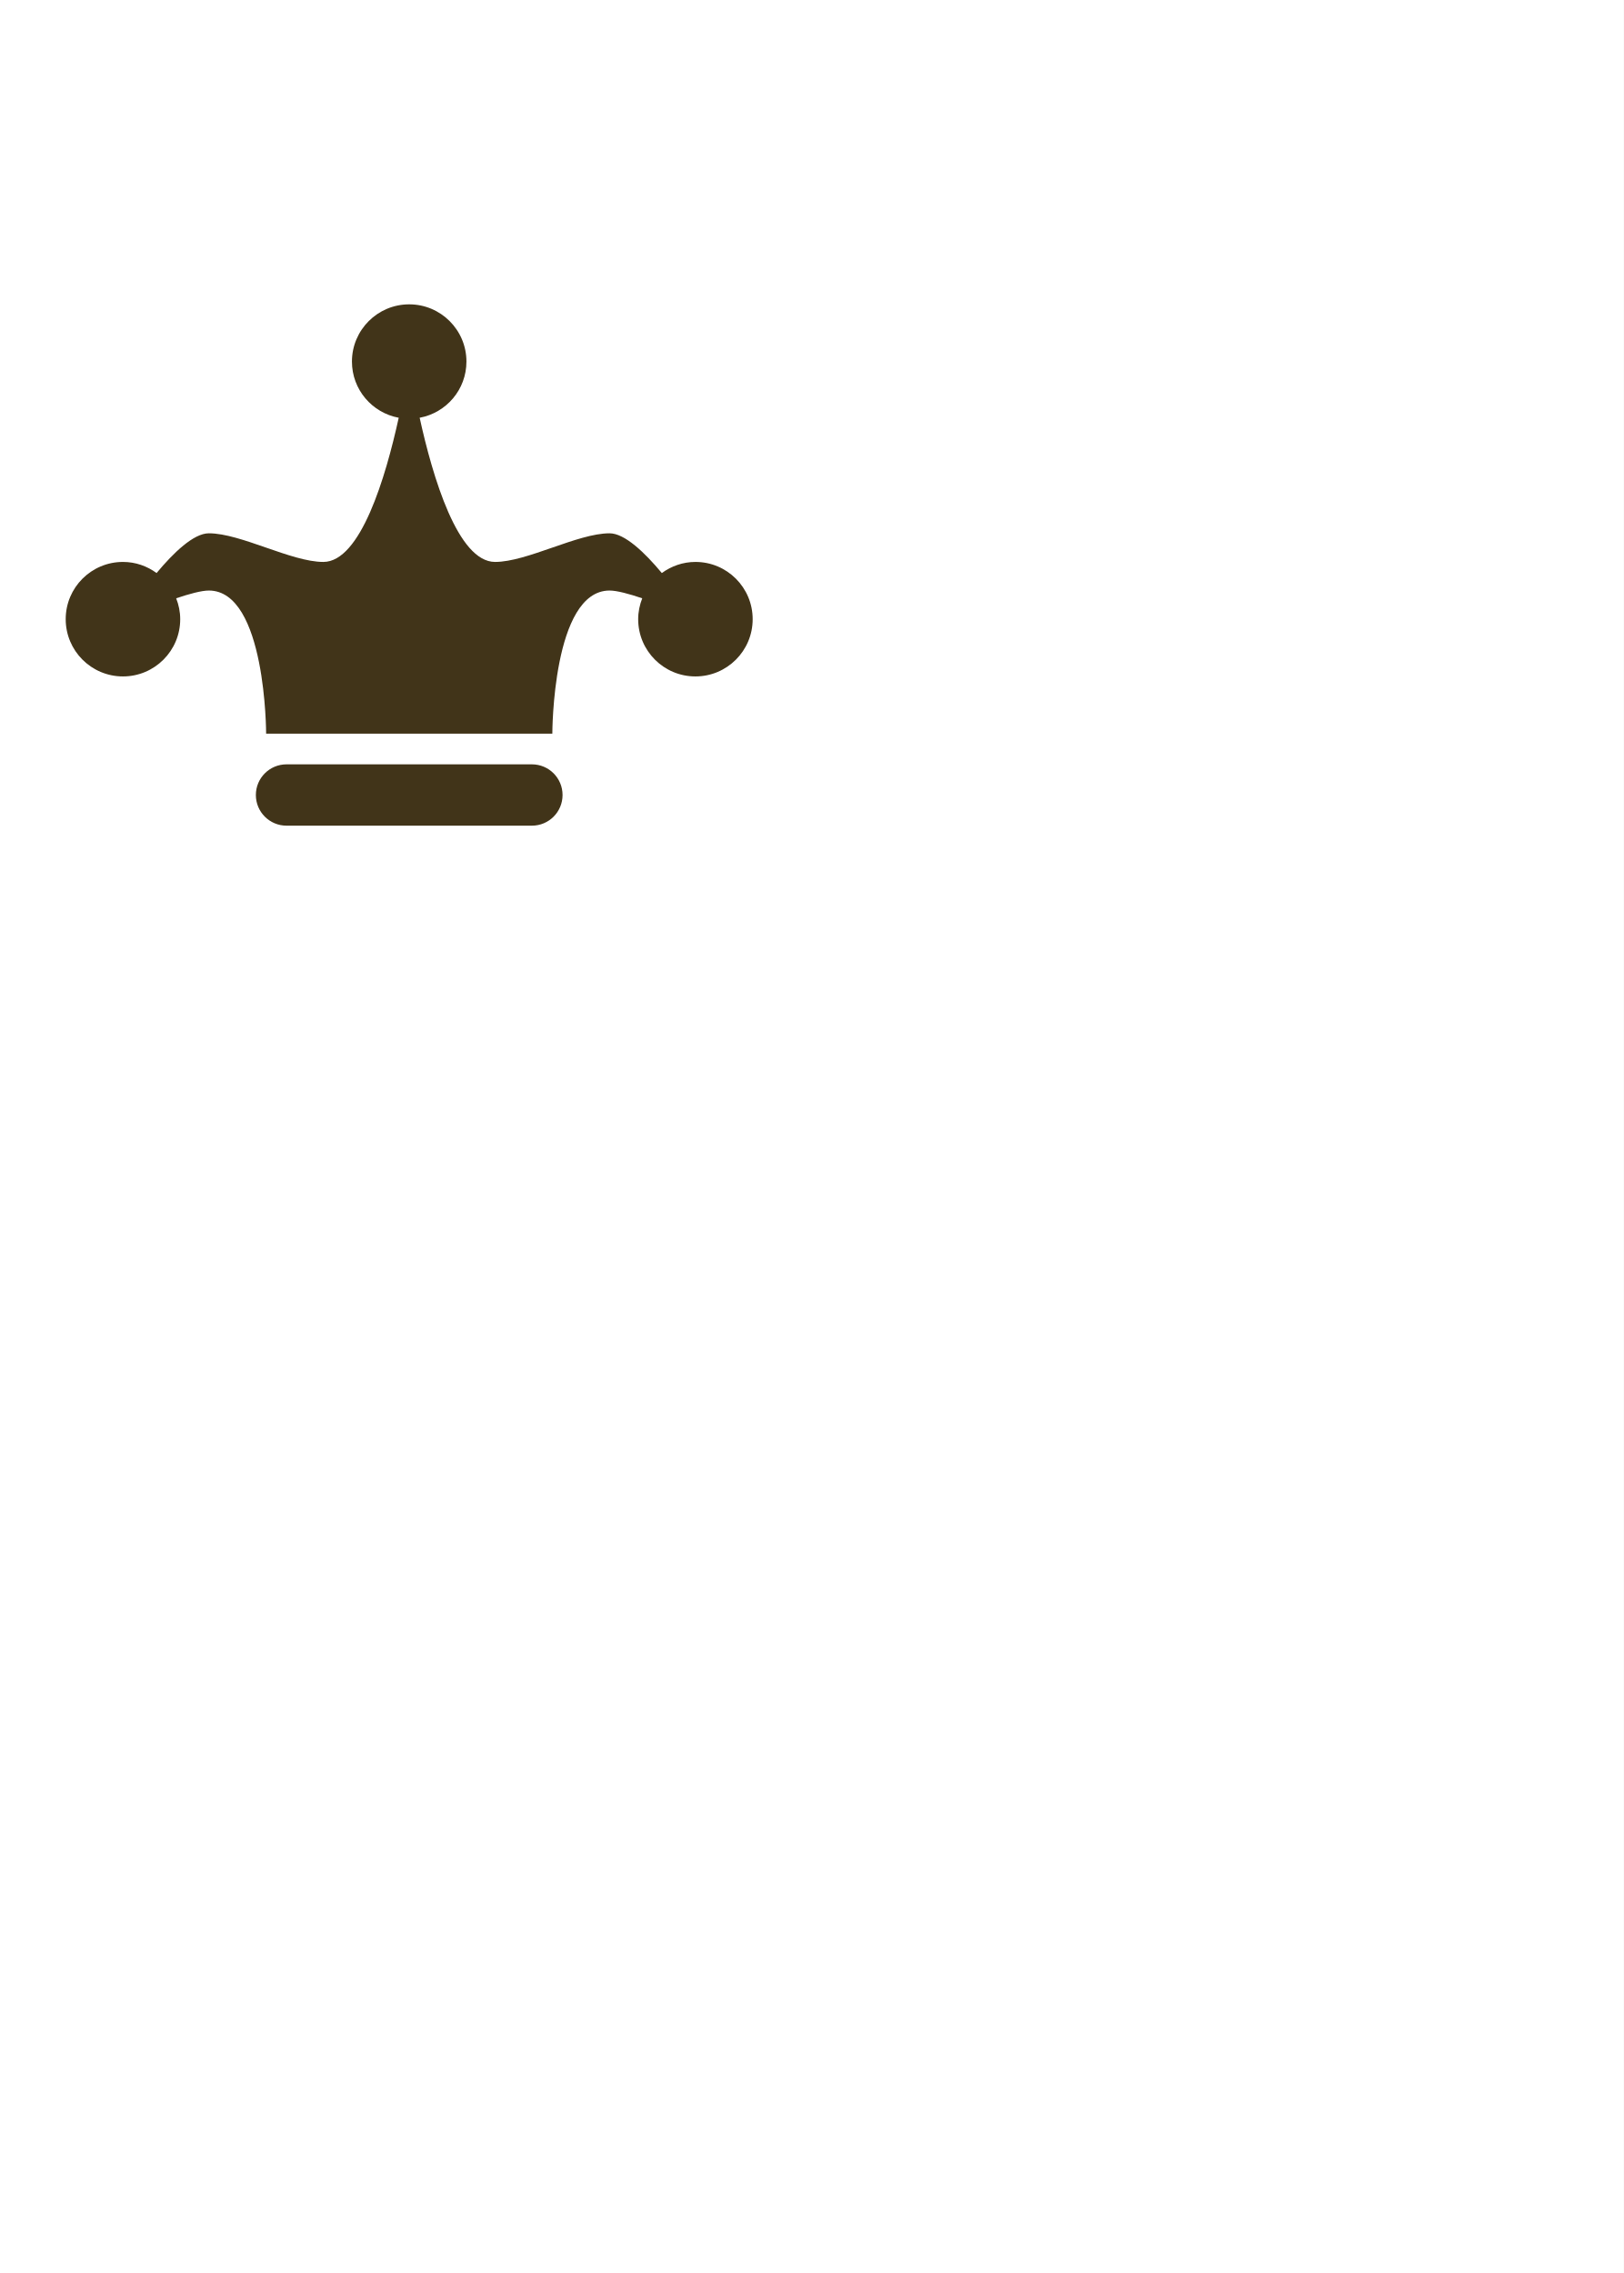
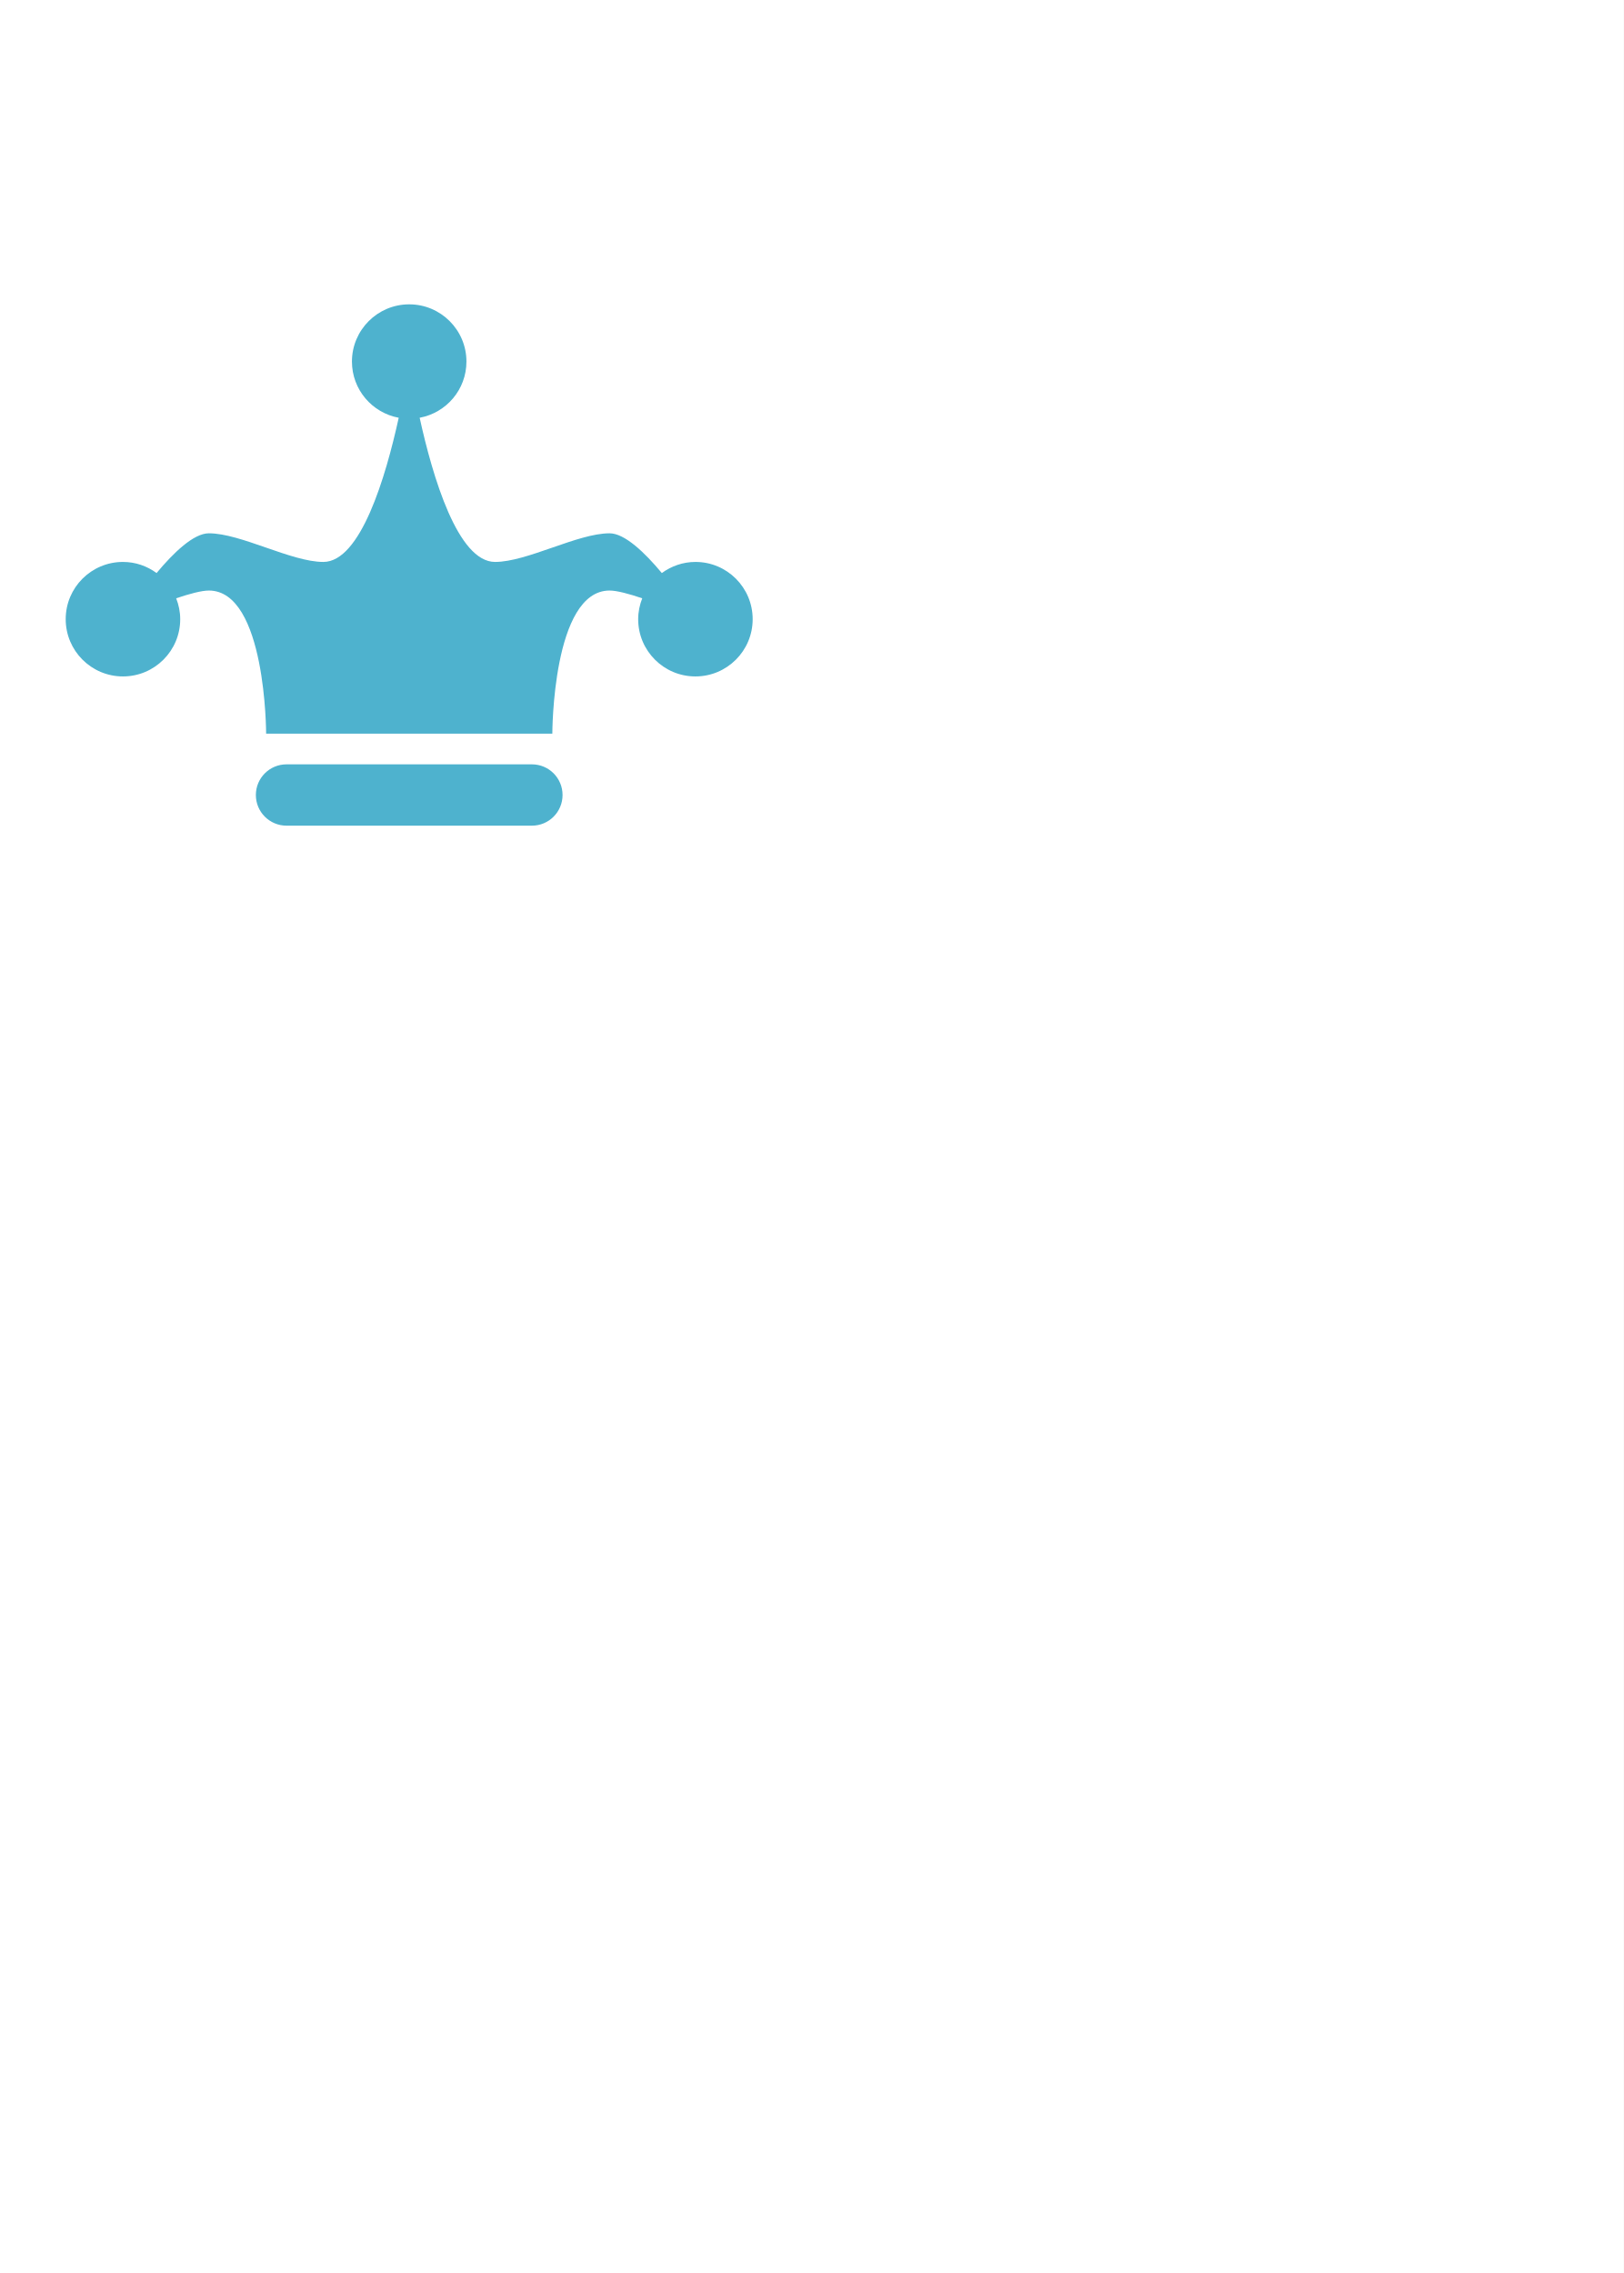
<svg xmlns="http://www.w3.org/2000/svg" width="250" height="350" viewBox="0 0 250 350" fill="none">
-   <g clip-path="url(#clip0_81_4024)">
+   <g clip-path="url(#clip0_104_5333)">
    <rect width="250" height="350" fill="white" />
-     <path d="M81.892 117.694C84.503 117.694 86.614 119.805 86.614 122.416C86.614 125.027 84.503 127.138 81.892 127.138H44.117C41.51 127.138 39.394 125.027 39.394 122.416C39.394 119.805 41.51 117.694 44.117 117.694H81.892Z" fill="#413419" />
-     <path d="M63.002 46.863C67.866 46.863 71.815 50.811 71.815 55.674C71.815 59.99 68.712 63.57 64.614 64.326C66.62 73.453 70.488 86.527 76.225 86.527C81.15 86.526 88.923 82.118 93.853 82.118C96.19 82.119 99.288 85.102 101.899 88.237C103.358 87.175 105.138 86.527 107.074 86.527C111.942 86.527 115.885 90.475 115.885 95.344C115.885 100.212 111.938 104.158 107.07 104.158C102.202 104.158 98.257 100.212 98.257 95.344C98.257 94.201 98.494 93.124 98.881 92.127C96.879 91.447 94.981 90.933 93.853 90.933C85.041 90.933 85.04 112.971 85.04 112.971H40.974C40.974 112.971 40.974 90.933 32.158 90.933C31.029 90.933 29.131 91.448 27.125 92.127C27.517 93.124 27.747 94.206 27.747 95.344C27.747 100.212 23.8 104.158 18.932 104.158C14.064 104.158 10.116 100.207 10.116 95.34C10.116 90.471 14.064 86.527 18.932 86.527C20.873 86.527 22.653 87.17 24.107 88.237C26.718 85.102 29.811 82.118 32.154 82.118C37.079 82.118 44.856 86.527 49.781 86.527C55.518 86.527 59.387 73.458 61.389 64.326C57.295 63.57 54.187 59.99 54.187 55.674C54.188 50.811 58.134 46.864 63.002 46.863Z" fill="#413419" />
+     <path d="M81.892 117.694C84.503 117.694 86.614 119.805 86.614 122.416C86.614 125.027 84.503 127.138 81.892 127.138H44.117C41.51 127.138 39.394 125.027 39.394 122.416C39.394 119.805 41.51 117.694 44.117 117.694H81.892Z" fill="#4EB2CE" />
+     <path d="M63.002 46.863C67.866 46.863 71.815 50.811 71.815 55.674C71.815 59.99 68.712 63.57 64.614 64.326C66.62 73.453 70.488 86.527 76.225 86.527C81.15 86.526 88.923 82.118 93.853 82.118C96.19 82.119 99.288 85.102 101.899 88.237C103.358 87.175 105.138 86.527 107.074 86.527C111.942 86.527 115.885 90.475 115.885 95.344C115.885 100.212 111.938 104.158 107.07 104.158C102.202 104.158 98.257 100.212 98.257 95.344C98.257 94.201 98.494 93.124 98.881 92.127C96.879 91.447 94.981 90.933 93.853 90.933C85.041 90.933 85.04 112.971 85.04 112.971H40.974C40.974 112.971 40.974 90.933 32.158 90.933C31.029 90.933 29.131 91.448 27.125 92.127C27.517 93.124 27.747 94.206 27.747 95.344C27.747 100.212 23.8 104.158 18.932 104.158C14.064 104.158 10.116 100.207 10.116 95.34C10.116 90.471 14.064 86.527 18.932 86.527C20.873 86.527 22.653 87.17 24.107 88.237C26.718 85.102 29.811 82.118 32.154 82.118C37.079 82.118 44.856 86.527 49.781 86.527C55.518 86.527 59.387 73.458 61.389 64.326C57.295 63.57 54.187 59.99 54.187 55.674C54.188 50.811 58.134 46.864 63.002 46.863Z" fill="#4EB2CE" />
  </g>
  <defs>
-     <clipPath id="clip0_81_4024">
+     <clipPath id="clip0_104_5333">
      <rect width="250" height="350" fill="white" />
    </clipPath>
  </defs>
</svg>
